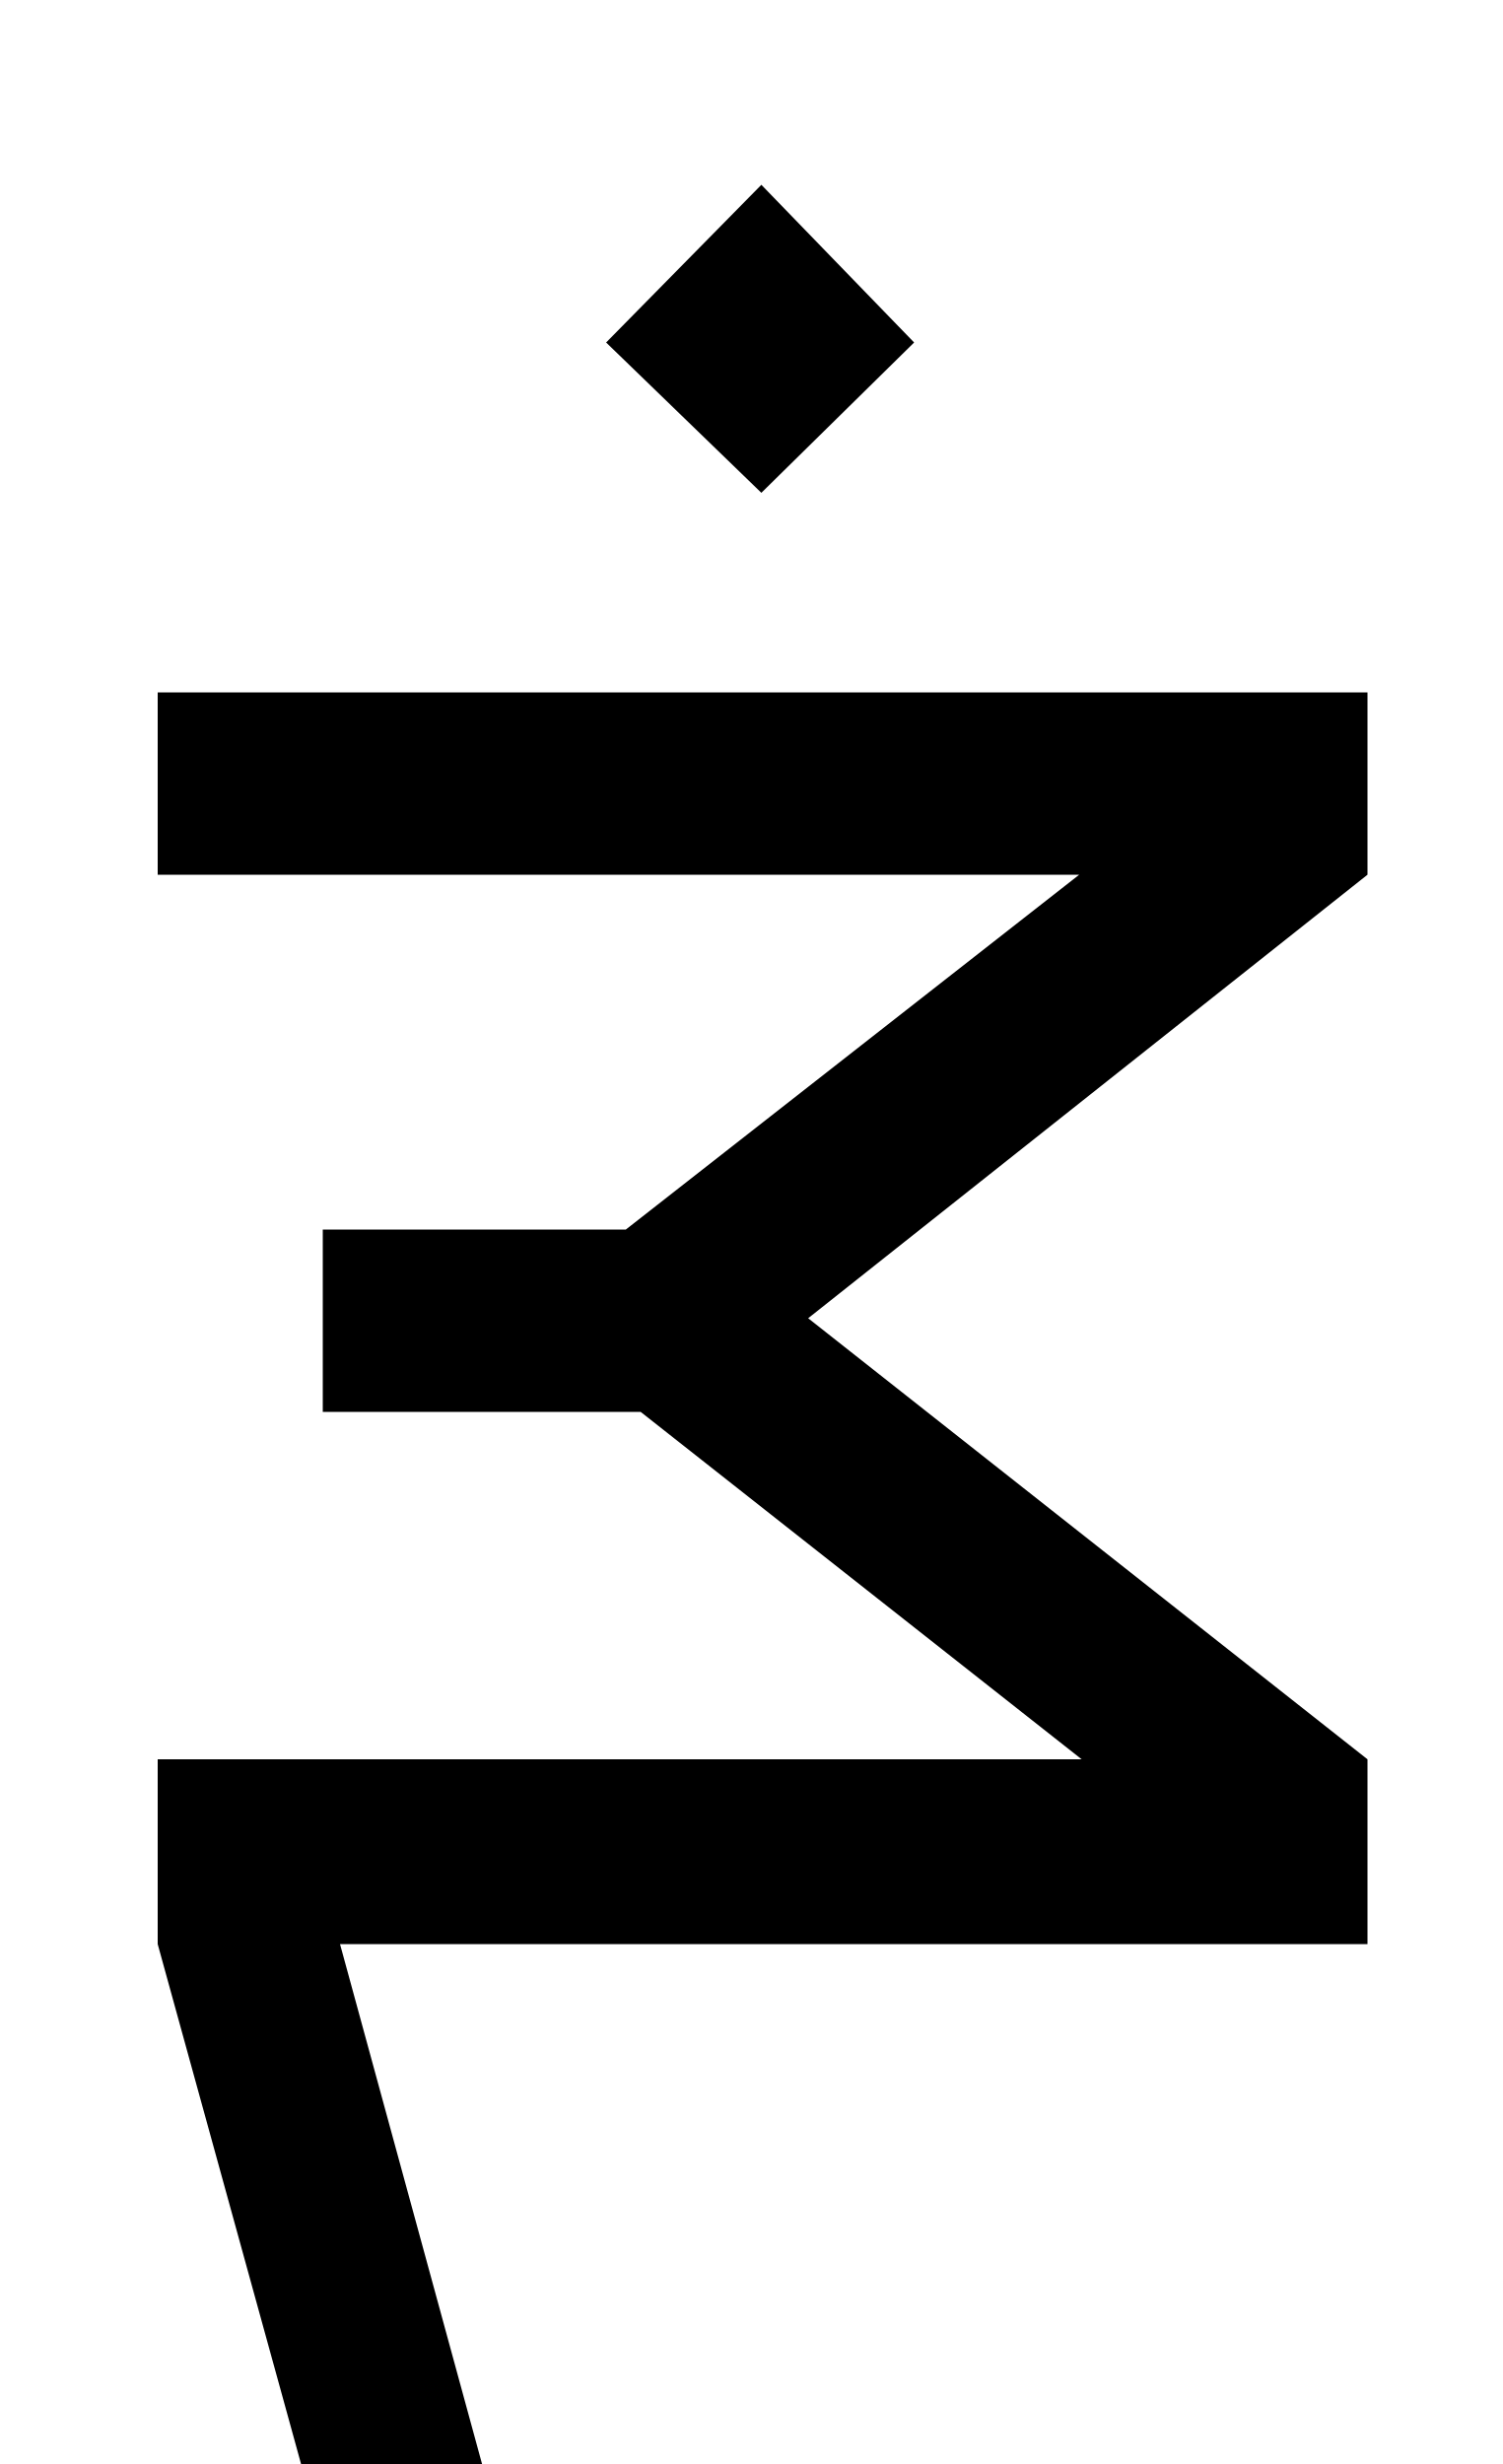
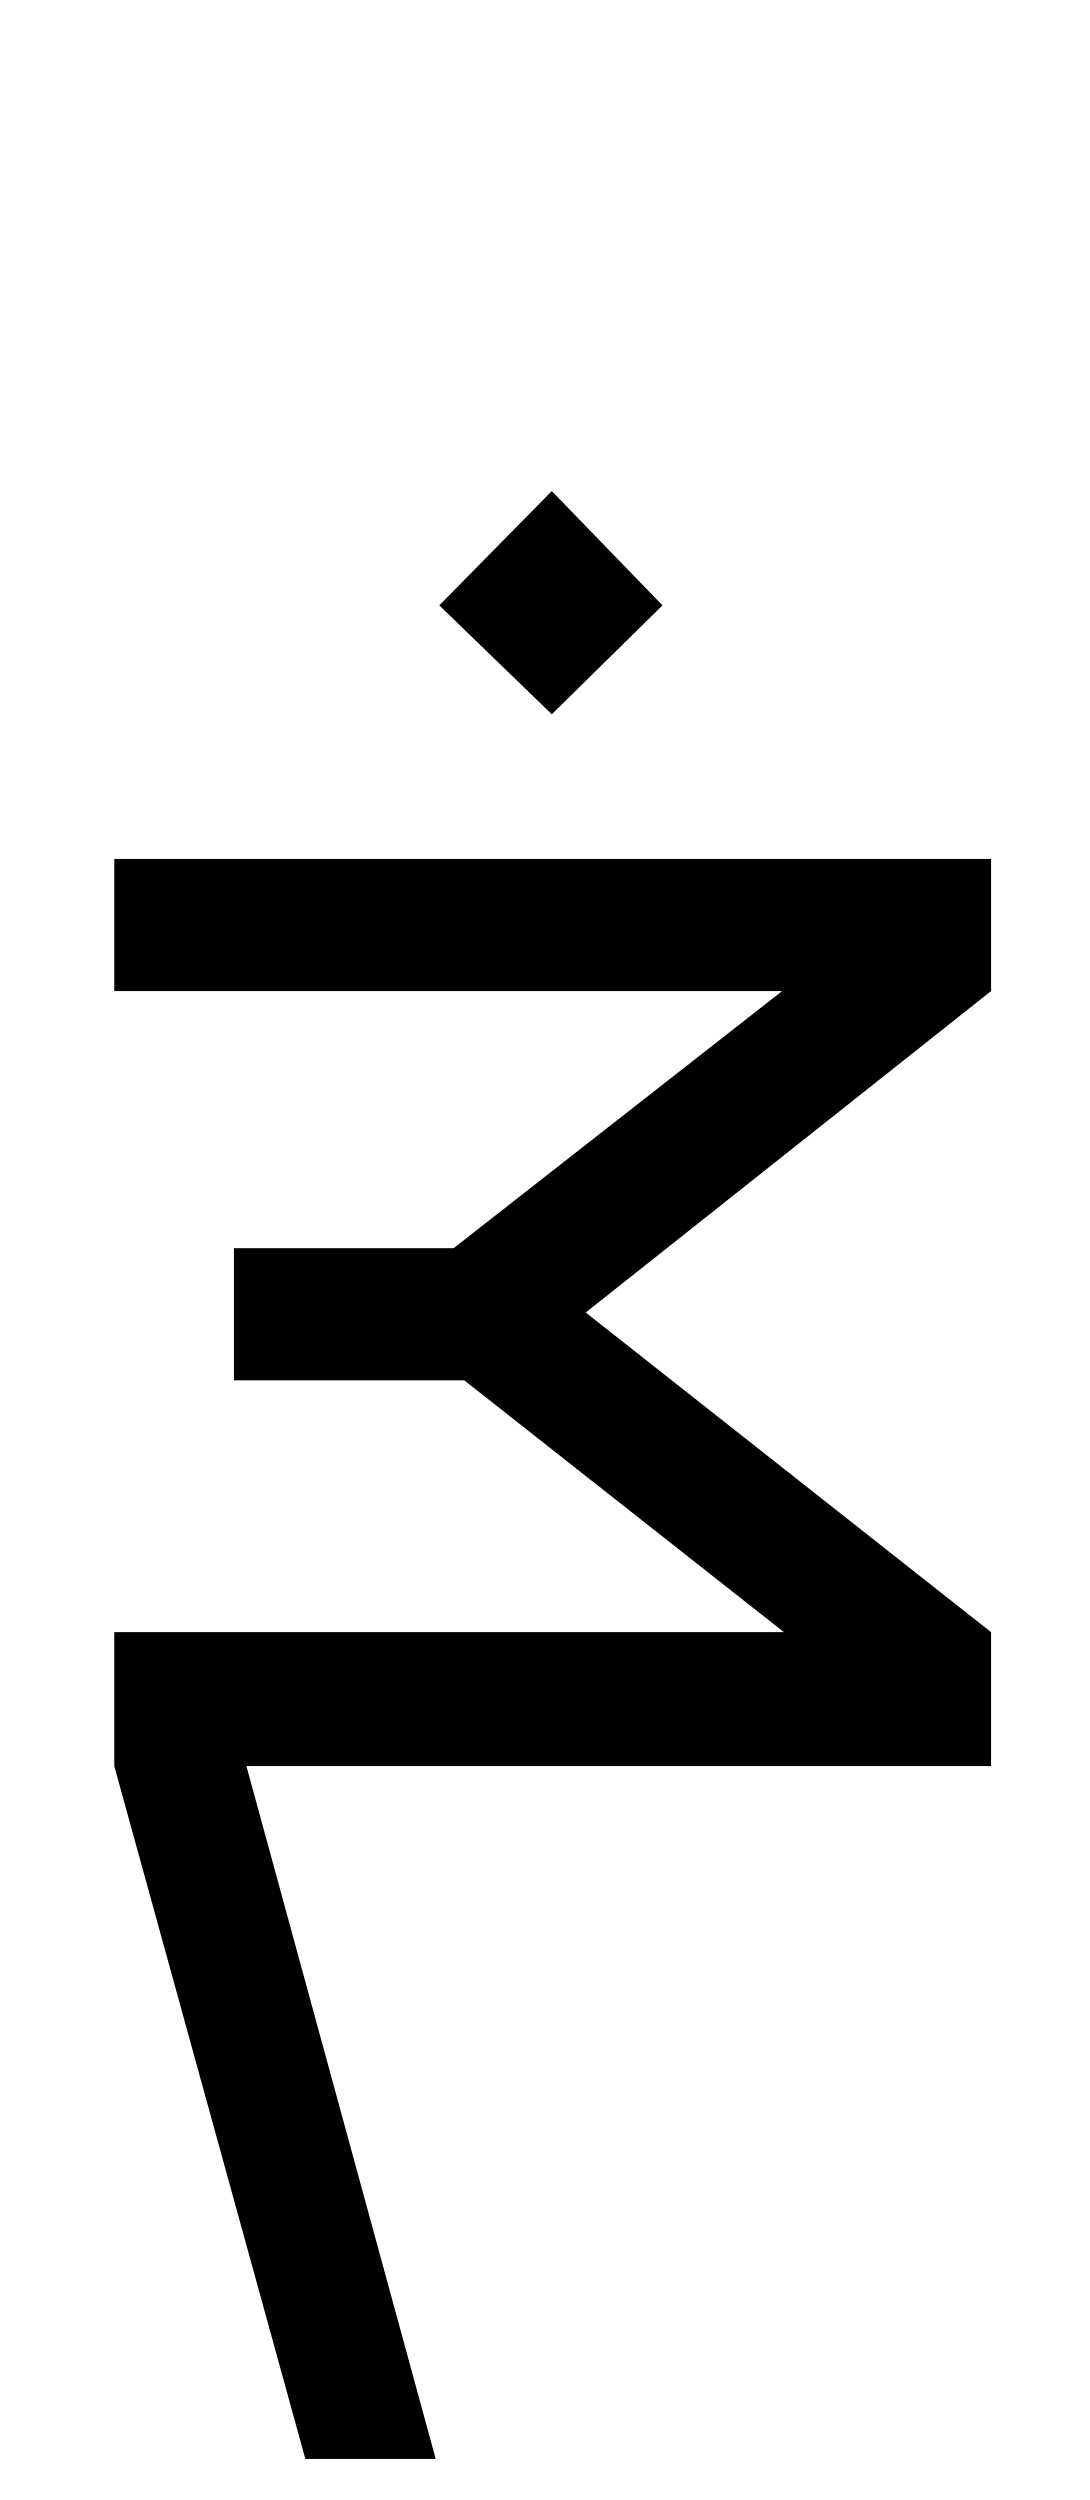
- <svg xmlns="http://www.w3.org/2000/svg" version="1.1" viewBox="-10 0 610 1000">
+ <svg xmlns="http://www.w3.org/2000/svg" version="1.1" viewBox="-10 -200 610 1400">
  <path fill="currentColor" d="M234 1177h-73l-107 -388v-75h375l-179 -141h-129v-74h123l184 -144h-374v-74h491v74l-227 180l227 179v75h-417zM299 200l-63 -61l63 -64l62 64z" />
</svg>
